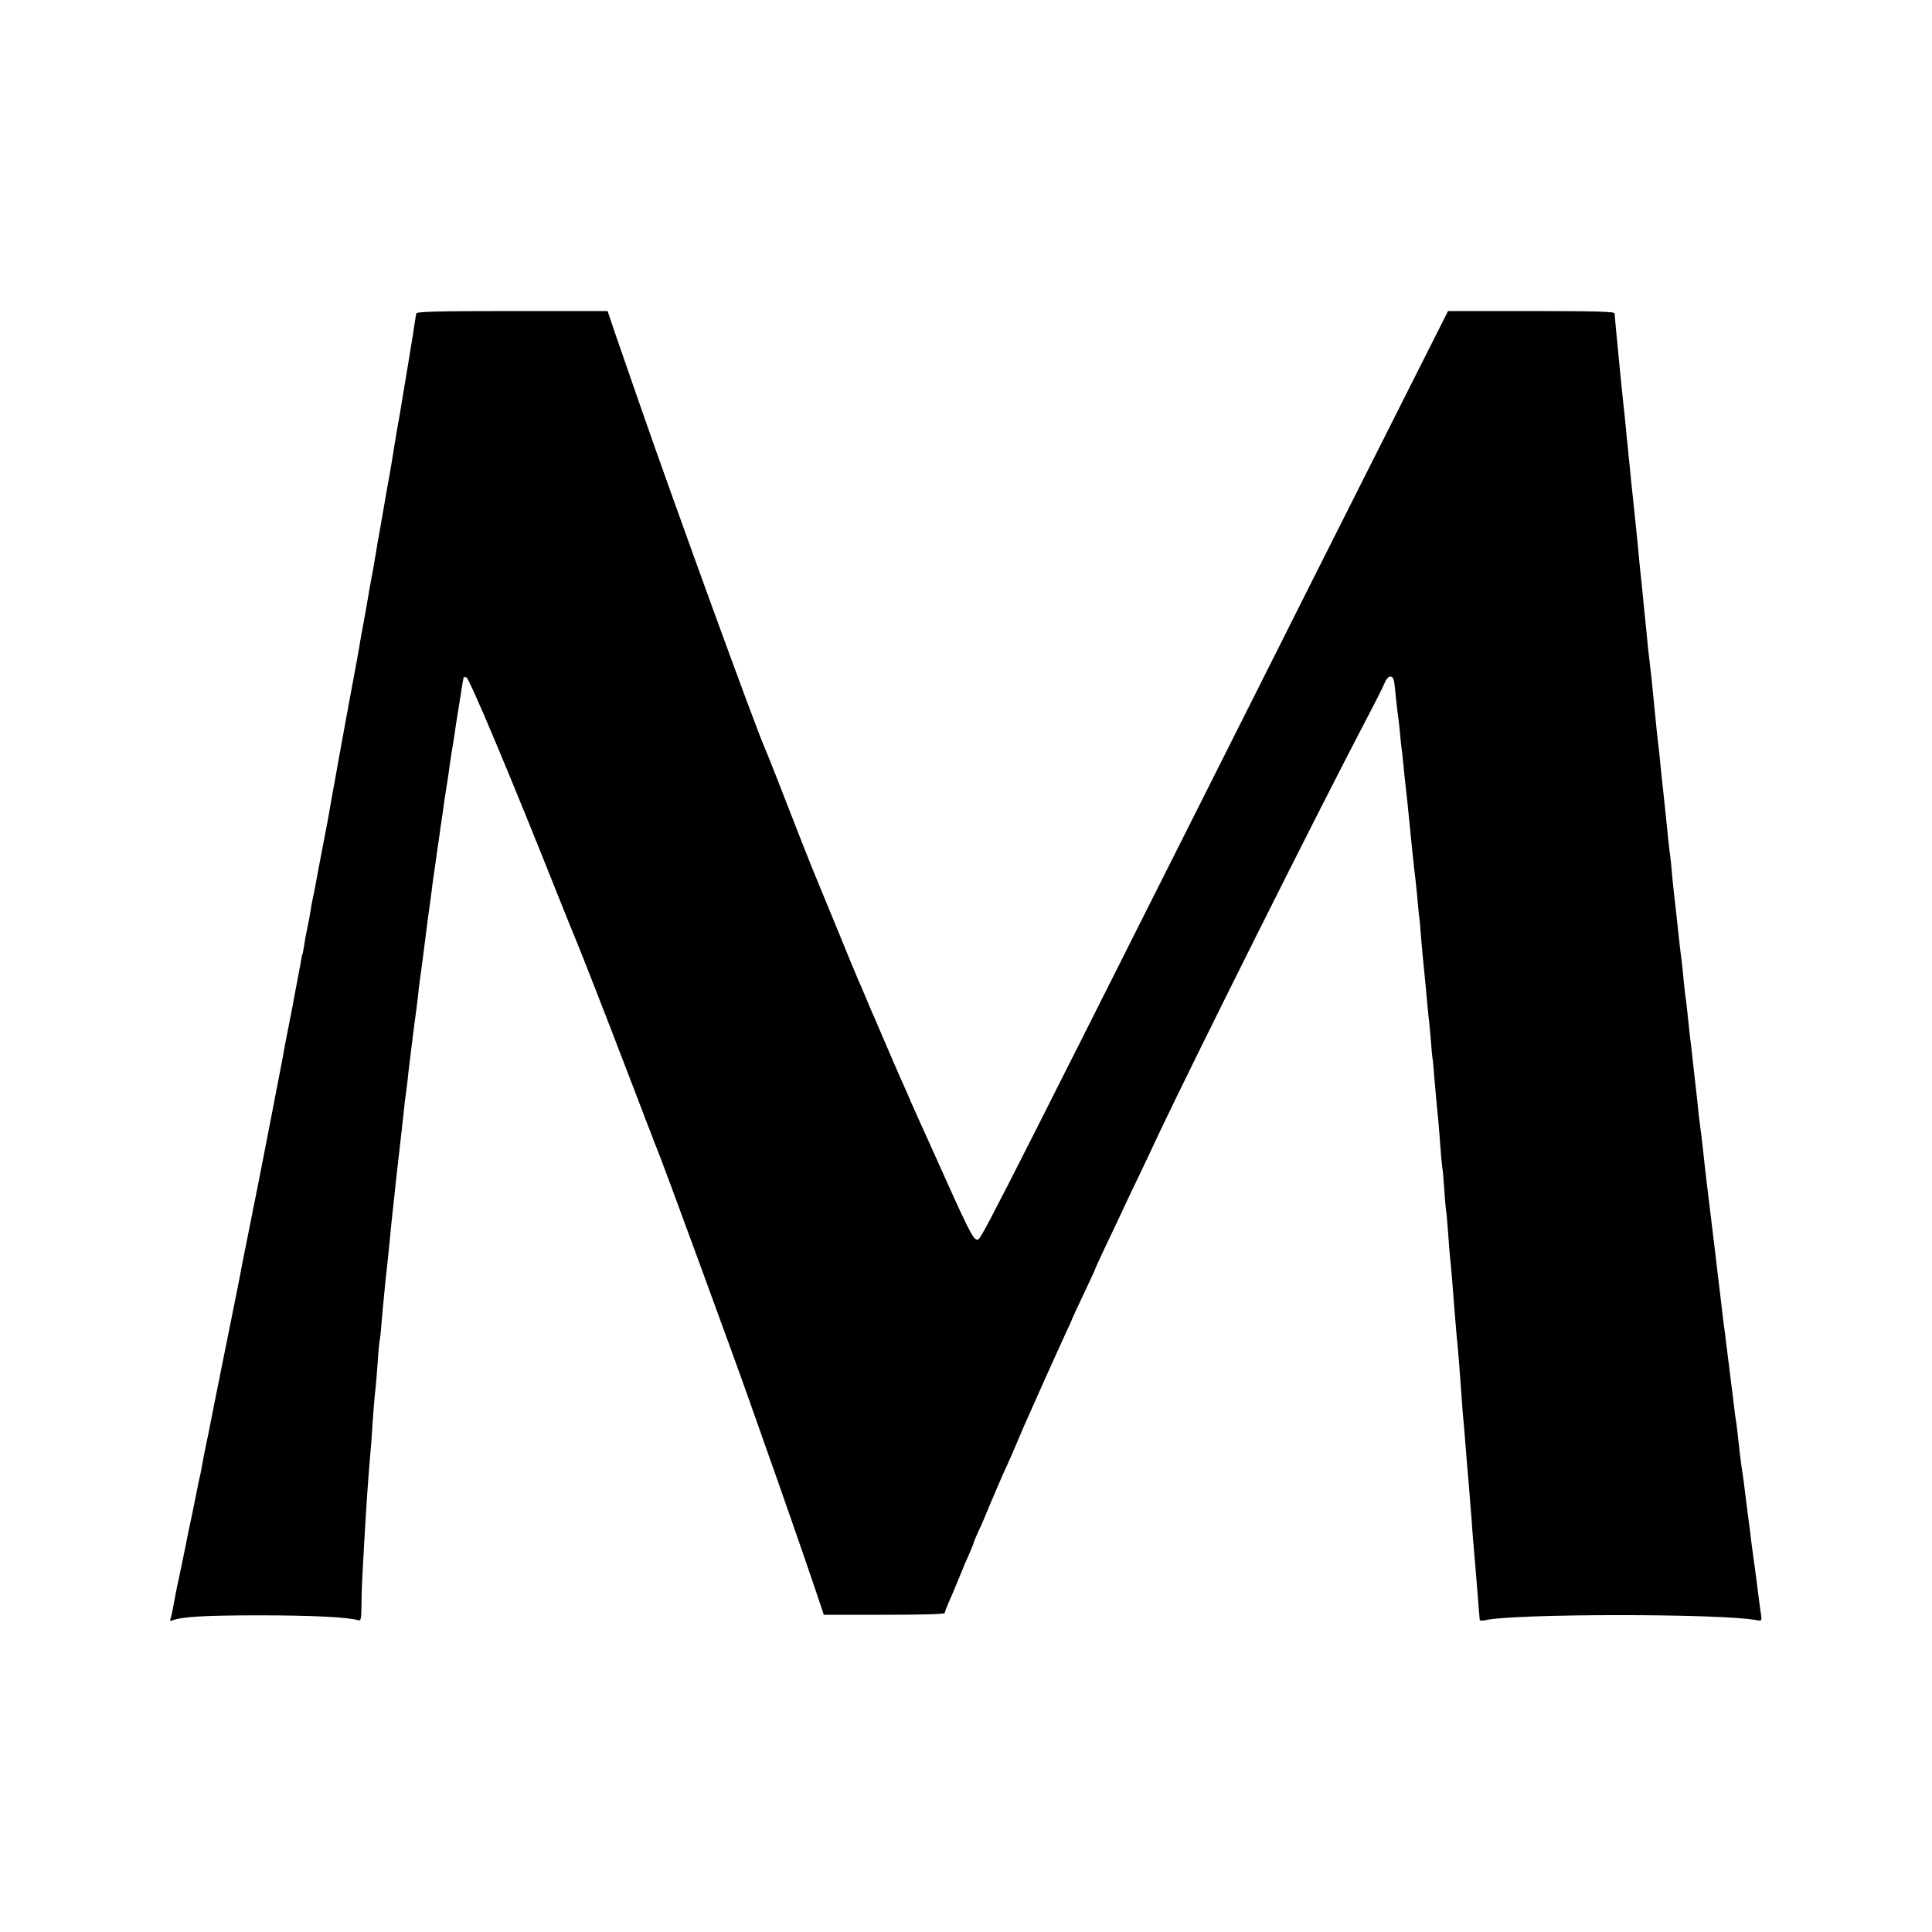
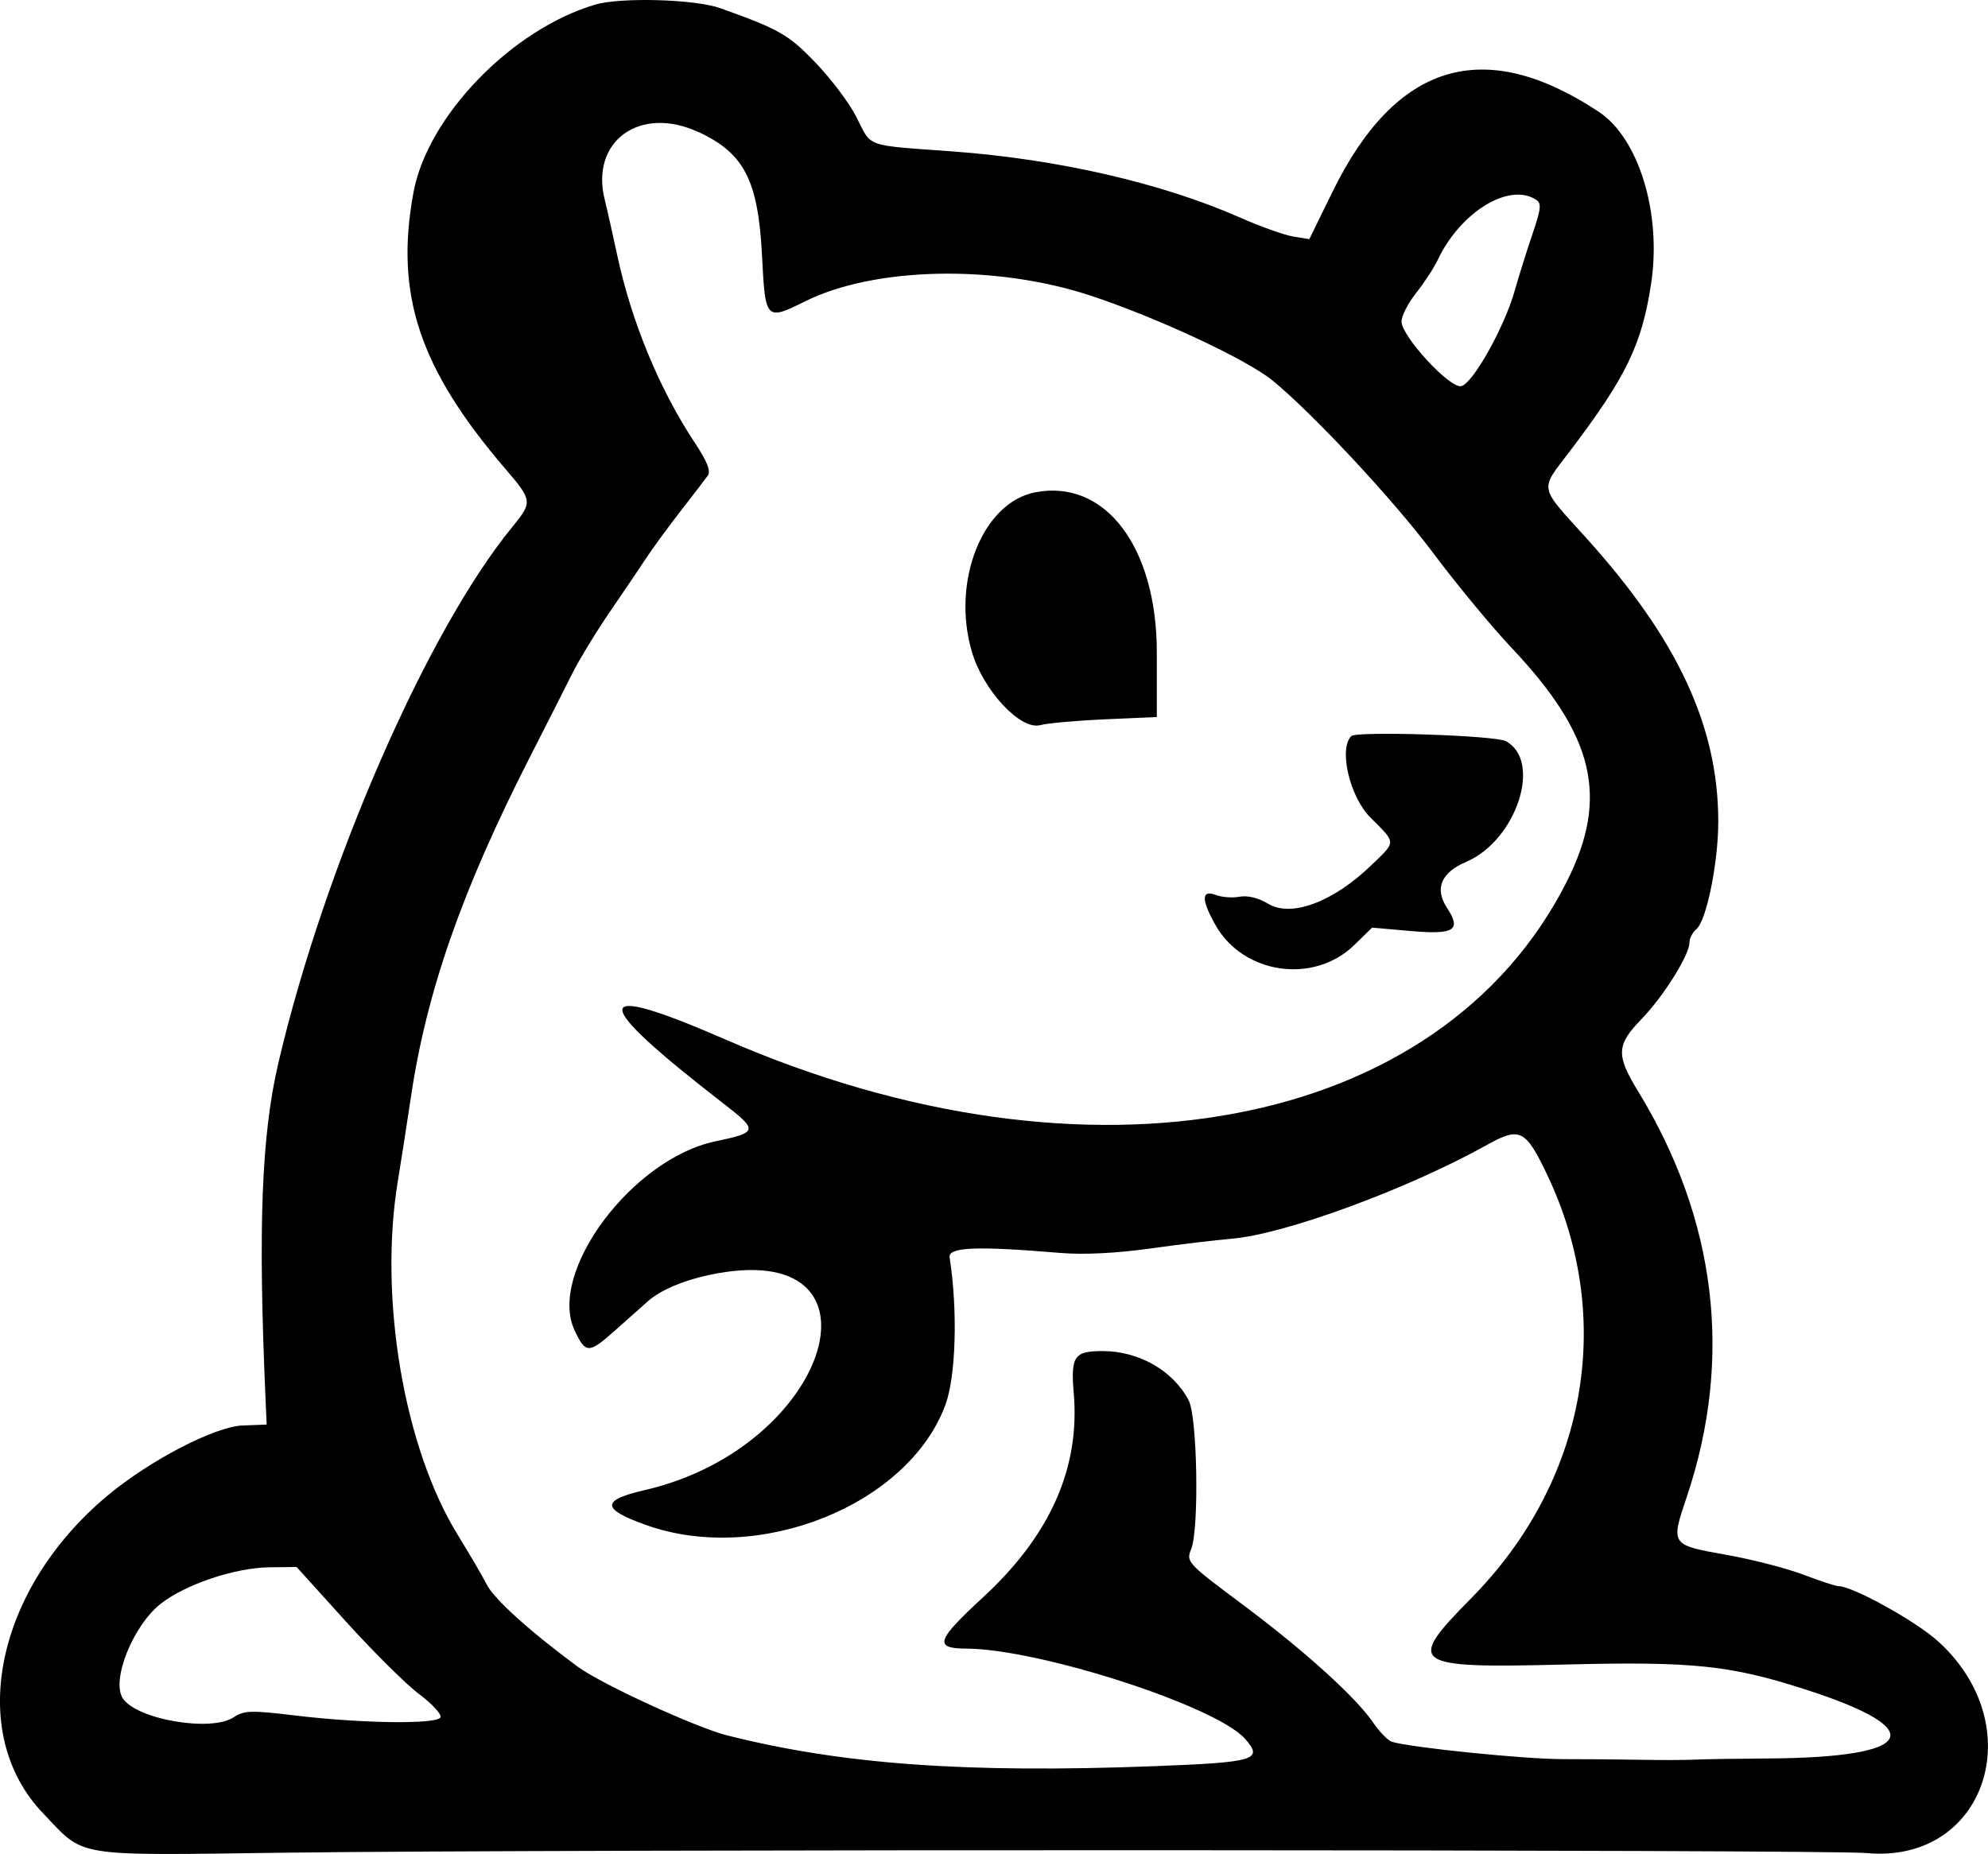
- <svg xmlns="http://www.w3.org/2000/svg" width="1333.333" height="1333.333" preserveAspectRatio="xMidYMid meet" version="1.0" viewBox="0 0 1000 1000">
-   <g fill="#000" stroke="none">
-     <path d="M2155 8378 c-2 -7 -6 -31 -9 -53 -7 -45 -9 -63 -37 -230 -11 -66 -22 -133 -25 -150 -6 -40 -16 -95 -20 -120 -3 -11 -11 -63 -20 -115 -14 -90 -18 -111 -28 -170 -3 -14 -17 -92 -31 -175 -14 -82 -28 -161 -31 -175 -2 -14 -8 -52 -14 -85 -5 -33 -12 -71 -15 -85 -6 -28 -7 -36 -29 -165 -9 -49 -18 -101 -21 -115 -3 -14 -7 -38 -10 -55 -2 -16 -11 -66 -19 -110 -26 -141 -35 -189 -41 -220 -2 -16 -7 -41 -10 -54 -2 -13 -20 -112 -40 -220 -19 -108 -37 -205 -39 -216 -9 -52 -18 -102 -22 -125 -3 -14 -16 -81 -29 -150 -13 -69 -27 -141 -30 -160 -3 -19 -10 -53 -15 -75 -5 -22 -11 -57 -14 -77 -3 -21 -10 -57 -15 -80 -5 -24 -13 -63 -16 -88 -4 -24 -8 -47 -10 -50 -2 -3 -6 -23 -9 -45 -4 -22 -25 -134 -47 -250 -23 -115 -43 -219 -44 -230 -3 -19 -141 -729 -150 -770 -3 -11 -7 -31 -9 -45 -3 -14 -14 -72 -26 -130 -12 -58 -24 -118 -27 -135 -2 -16 -40 -207 -84 -423 -43 -215 -81 -402 -83 -415 -2 -12 -11 -56 -20 -97 -8 -41 -18 -91 -21 -110 -3 -19 -8 -42 -10 -50 -2 -8 -6 -26 -9 -40 -2 -14 -16 -81 -30 -150 -15 -69 -29 -136 -31 -150 -4 -21 -34 -166 -51 -245 -2 -11 -9 -46 -15 -78 -5 -32 -13 -65 -16 -74 -5 -12 -2 -15 10 -10 49 19 170 26 447 26 272 0 459 -9 513 -25 15 -5 17 4 18 78 1 84 2 107 13 303 13 226 19 315 31 460 4 39 8 95 10 125 5 87 15 212 20 245 2 17 6 73 10 125 3 52 8 102 10 110 2 8 7 51 10 95 4 44 8 94 10 110 6 67 16 162 20 195 2 19 7 67 11 105 4 39 8 81 9 95 5 45 25 234 30 278 3 23 7 62 10 87 3 25 7 64 10 88 8 72 16 140 20 182 3 22 7 56 10 75 2 19 7 55 9 80 6 53 34 280 42 331 2 20 7 59 10 85 2 27 7 60 9 74 2 14 14 99 25 190 11 91 23 176 25 190 2 14 7 48 10 75 3 28 8 61 10 75 2 14 7 45 10 70 3 25 8 56 10 70 2 14 7 45 10 70 3 25 8 56 10 70 2 14 7 45 10 70 3 25 10 70 15 100 5 30 12 75 15 100 3 25 10 70 15 100 5 30 12 73 15 95 3 23 7 50 9 60 2 11 9 56 16 100 7 44 14 87 15 95 2 8 4 18 4 22 1 4 7 5 15 2 16 -6 235 -527 480 -1144 43 -107 82 -204 87 -215 15 -34 174 -441 244 -625 37 -96 78 -203 91 -237 13 -35 35 -93 50 -130 14 -38 29 -77 34 -88 23 -52 400 -1081 477 -1300 19 -55 60 -170 90 -255 69 -193 190 -541 251 -721 l46 -137 313 0 c187 0 313 3 313 9 0 5 9 28 19 52 11 23 36 83 56 132 20 50 45 109 56 132 10 24 19 45 19 49 0 3 11 29 24 57 14 29 41 92 61 142 21 49 48 112 60 140 45 98 63 141 89 202 14 35 37 86 50 115 13 29 52 116 86 193 35 77 80 178 101 223 22 46 39 85 39 87 0 1 27 60 60 129 33 70 60 128 60 131 0 2 22 50 49 107 27 56 67 141 89 188 22 47 64 137 95 200 30 63 75 158 99 210 211 443 824 1668 1077 2150 39 74 78 152 87 173 10 24 22 37 32 35 16 -3 18 -10 27 -108 4 -36 8 -76 11 -90 2 -14 6 -54 10 -90 3 -36 7 -75 9 -88 2 -13 7 -53 10 -90 3 -37 8 -80 10 -97 2 -16 6 -57 10 -90 3 -33 8 -78 10 -100 2 -22 9 -89 15 -150 6 -60 13 -121 15 -135 2 -14 6 -56 10 -95 3 -38 8 -86 10 -105 3 -19 7 -62 9 -95 3 -33 7 -85 10 -115 8 -75 13 -133 21 -215 3 -38 8 -86 10 -105 3 -19 7 -70 11 -113 3 -43 7 -87 9 -97 2 -10 6 -54 9 -97 6 -70 13 -149 22 -238 1 -16 6 -68 9 -115 3 -47 8 -97 10 -111 3 -14 7 -63 10 -109 3 -46 7 -95 9 -109 3 -14 7 -66 11 -116 3 -49 8 -108 10 -130 3 -22 7 -69 10 -105 12 -156 15 -189 20 -250 3 -36 7 -85 10 -110 4 -41 8 -94 21 -270 2 -36 6 -87 9 -115 3 -27 7 -81 10 -120 7 -92 13 -154 20 -240 3 -38 7 -95 10 -125 4 -65 14 -187 20 -250 2 -25 7 -85 11 -135 7 -89 11 -142 13 -159 1 -4 11 -6 24 -3 142 36 1234 36 1409 1 25 -5 27 -3 24 23 -3 15 -14 100 -25 188 -12 88 -24 178 -27 200 -2 22 -7 56 -9 75 -3 19 -7 53 -10 75 -5 41 -11 88 -20 160 -3 22 -8 56 -11 75 -7 49 -12 96 -19 160 -3 30 -8 66 -10 80 -3 14 -7 48 -10 75 -3 28 -8 64 -10 80 -2 17 -7 53 -10 80 -3 28 -8 64 -10 80 -2 17 -7 53 -10 80 -3 28 -8 64 -10 80 -3 17 -7 53 -10 80 -3 28 -10 84 -15 125 -5 41 -12 98 -15 125 -3 28 -7 66 -10 85 -2 19 -11 94 -20 165 -9 72 -18 146 -20 165 -2 19 -7 58 -10 85 -14 133 -27 235 -30 255 -1 8 -6 47 -9 85 -4 39 -10 90 -13 115 -3 25 -6 56 -8 70 -2 25 -13 117 -20 175 -2 17 -6 59 -10 95 -4 36 -8 76 -11 90 -2 14 -6 54 -10 90 -3 36 -7 76 -9 90 -4 29 -15 120 -20 170 -3 34 -13 121 -21 190 -2 19 -7 64 -10 100 -3 36 -7 76 -9 90 -5 30 -11 92 -25 230 -6 58 -13 121 -15 140 -2 19 -7 62 -10 95 -3 33 -7 74 -9 90 -5 35 -15 130 -21 195 -16 167 -17 174 -29 275 -3 22 -8 69 -11 105 -4 36 -8 81 -10 100 -2 19 -7 64 -10 100 -3 36 -8 81 -10 100 -2 19 -7 62 -10 95 -6 67 -10 111 -29 290 -13 118 -17 164 -21 205 -3 25 -7 65 -9 90 -3 25 -8 74 -11 110 -4 36 -8 83 -11 105 -12 110 -46 462 -47 483 0 9 -93 12 -431 12 l-431 0 -321 -637 c-177 -351 -559 -1110 -849 -1688 -1282 -2550 -1248 -2482 -1268 -2481 -21 1 -46 52 -229 461 -27 61 -59 130 -70 155 -11 25 -28 63 -38 85 -9 22 -26 60 -37 85 -11 25 -49 110 -83 190 -34 80 -68 159 -75 175 -8 17 -28 64 -45 105 -17 41 -38 89 -45 105 -7 17 -55 131 -105 255 -51 124 -98 239 -105 255 -16 36 -125 313 -201 510 -30 77 -59 149 -64 160 -41 88 -468 1261 -648 1780 -50 143 -108 311 -129 372 l-38 113 -493 0 c-385 0 -494 -3 -497 -12z" transform="translate(0,1000) scale(0.1,-0.1)" />
-   </g>
+ <svg xmlns="http://www.w3.org/2000/svg" id="uuid-beca854b-caf4-439a-9647-42e69b28fd54" data-name="图层 1" width="513.78" height="479.25" viewBox="0 0 513.78 479.25">
+   <path d="m153.87,1.18c-21.58,6.34-43.37,28.84-47.01,48.55-4.87,26.36,1.48,45.49,23.72,71.44,7.07,8.24,7.11,8.58,1.7,15.2-21.97,26.87-48.51,87.77-60.35,138.46-4.38,18.77-5.27,42.46-3.28,87.33l.27,6.08-6.2.24c-7.21.28-24.02,9.01-34.98,18.17-28.95,24.19-36.49,61.23-16.69,81.99,11.11,11.65,7.02,10.99,63.14,10.27,69.73-.9,398.34-.82,408.22.1,30.68,2.85,42.69-32.81,18.44-54.76-5.77-5.22-22.05-14.23-25.7-14.23-.72,0-4.8-1.34-9.07-2.97-4.27-1.63-13.25-3.95-19.96-5.14-14.41-2.57-14.38-2.52-10.18-15,12.01-35.75,7.67-71.71-12.64-104.9-5.68-9.27-5.55-11.9.88-18.52,5.68-5.85,12.42-16.57,12.44-19.81,0-1.11.81-2.68,1.79-3.49,2.61-2.17,5.66-17.15,5.66-27.82,0-24.59-10.49-47.13-34.09-73.27-12.46-13.81-12.15-12.08-4.15-22.62,14.44-19.03,18.5-27.41,20.89-43.19,2.75-18.13-3.17-37.53-13.53-44.39-29.69-19.65-52.44-12.8-68.86,20.76l-5.95,12.16-4.17-.68c-2.29-.37-8.5-2.59-13.8-4.93-20.09-8.87-47.01-15.06-74.13-17.06-23.11-1.7-20.9-.9-24.99-8.98-1.78-3.51-6.5-9.78-10.48-13.93-7.02-7.31-9.47-8.71-24.68-14.13-6.5-2.32-25.64-2.87-32.24-.93Zm26.67,32.95c11.83,5.5,15.43,12.53,16.41,32.17.83,16.45,1,16.63,11.05,11.63,17.96-8.95,49.07-9.62,73.61-1.59,17,5.57,40.49,16.5,47.19,21.96,10.39,8.46,31.34,30.94,41.5,44.53,6.09,8.15,15.29,19.28,20.44,24.73,21.34,22.61,25.11,38.59,14.23,60.23-32.5,64.58-123.67,81.79-217.31,40.99-35.58-15.5-35.75-10.64-.57,16.57,8.89,6.88,8.77,7.38-2.23,9.69-21.55,4.52-43.43,33.97-36.34,48.91,2.87,6.06,3.65,6.05,10.69-.26,3.55-3.18,7.29-6.5,8.31-7.39,3.25-2.83,9.1-5.32,15.87-6.75,48.06-10.17,31.61,44.5-16.74,55.63-11.35,2.61-11.28,4.88.25,9.01,29.12,10.43,67.81-5.07,77.42-31.01,2.74-7.38,3.23-24.56,1.1-38.12-.43-2.71,6.79-3.01,28.75-1.17,5.88.49,14.31.07,22.94-1.13,7.5-1.06,17.07-2.21,21.26-2.56,13.76-1.17,45.48-12.84,65.97-24.27,8.45-4.72,9.96-3.96,15.56,7.84,17.67,37.23,10.11,79.19-19.7,109.39-16.99,17.21-15.71,18.11,24.46,17.11,33.08-.82,42.6.19,62.36,6.59,32.07,10.39,28.01,17.47-10.16,17.7-8.05.05-16.59.18-18.98.3-2.39.12-8.53.14-13.64.04-5.12-.1-14.31-.17-20.43-.17-9.82,0-39.02-2.96-44.06-4.47-1.02-.31-3.19-2.51-4.81-4.9-4.49-6.61-17.8-18.65-33.93-30.69-14.27-10.66-14.5-10.91-13.15-14.26,2.07-5.14,1.59-34.11-.65-38.4-3.99-7.67-12.84-12.76-22.21-12.76-7.44,0-8.31,1.28-7.49,11.05,1.61,19.23-6.14,36.63-23.43,52.58-12.14,11.2-12.81,13.24-4.33,13.28,18.91.09,64.54,14.85,72.01,23.3,4.83,5.47,2.76,6.09-23.62,7.1-48.59,1.84-80.53-.47-110.23-7.97-8.08-2.04-32.5-13.27-38.57-17.73-12.19-8.97-21.64-17.5-23.54-21.24-1.09-2.17-4.45-7.91-7.45-12.77-13.96-22.58-20.53-61.4-15.52-91.62.79-4.77,2.3-14.47,3.35-21.54,4.06-27.42,13.22-53.59,30.83-88.11,4.03-7.89,8.86-17.43,10.73-21.17,1.88-3.75,6.28-11.01,9.78-16.12s7.77-11.41,9.46-13.99c1.7-2.58,5.72-8.07,8.93-12.21,3.22-4.14,6.38-8.26,7.02-9.16.82-1.15-.17-3.66-3.28-8.35-9.2-13.86-16.44-31.35-20.15-48.68-1.17-5.46-2.61-11.87-3.21-14.26-3.8-15.18,9.11-24.5,24.23-17.49Zm216.35,17.43c1.56.98,1.43,2.23-.85,8.97-1.46,4.3-3.53,10.9-4.59,14.65-2.67,9.46-10.87,24.07-13.82,24.64-3,.58-15.41-12.89-15.42-16.72,0-1.44,1.7-4.76,3.78-7.37,2.08-2.62,4.6-6.48,5.6-8.59,5.82-12.28,18.33-19.98,25.29-15.58ZM89.5,419.27c7.07,7.81,15.55,16.22,18.85,18.68s5.77,5.14,5.5,5.94c-.64,1.89-20.27,1.65-37.74-.46-11.27-1.36-12.99-1.3-15.75.5-5.87,3.84-25.04.55-28.62-4.91-3.04-4.64,2.6-18.76,9.76-24.42,6.37-5.04,19.24-9.36,28.19-9.46l6.96-.08,12.85,14.21Z" />
+   <path d="m267.61,127.24c-13.64,2.6-21.78,22.97-16.45,41.2,2.91,9.98,12.54,20.34,17.64,19.01,1.93-.51,9.5-1.19,16.84-1.51l13.33-.59v-16.67c0-27.27-13.32-44.87-31.36-41.43Z" />
+   <path d="m349.23,190.27c-3.31,3.31-.41,15.7,4.92,21.04,6.77,6.77,6.75,6.08.31,12.3-9.9,9.56-20.71,13.61-26.71,10.01-2.53-1.52-5.34-2.21-7.38-1.82-1.81.35-4.58.14-6.15-.45-3.76-1.43-3.8,1.17-.11,7.74,7.17,12.77,25.43,15.41,35.9,5.19l4.6-4.49,10.01.88c11.28.98,13.14-.21,9.34-6.01-3.26-4.98-1.55-9.08,4.98-11.88,12.99-5.57,19.72-26.11,10.22-31.2-2.76-1.48-38.58-2.65-39.92-1.3Z" />
</svg>
